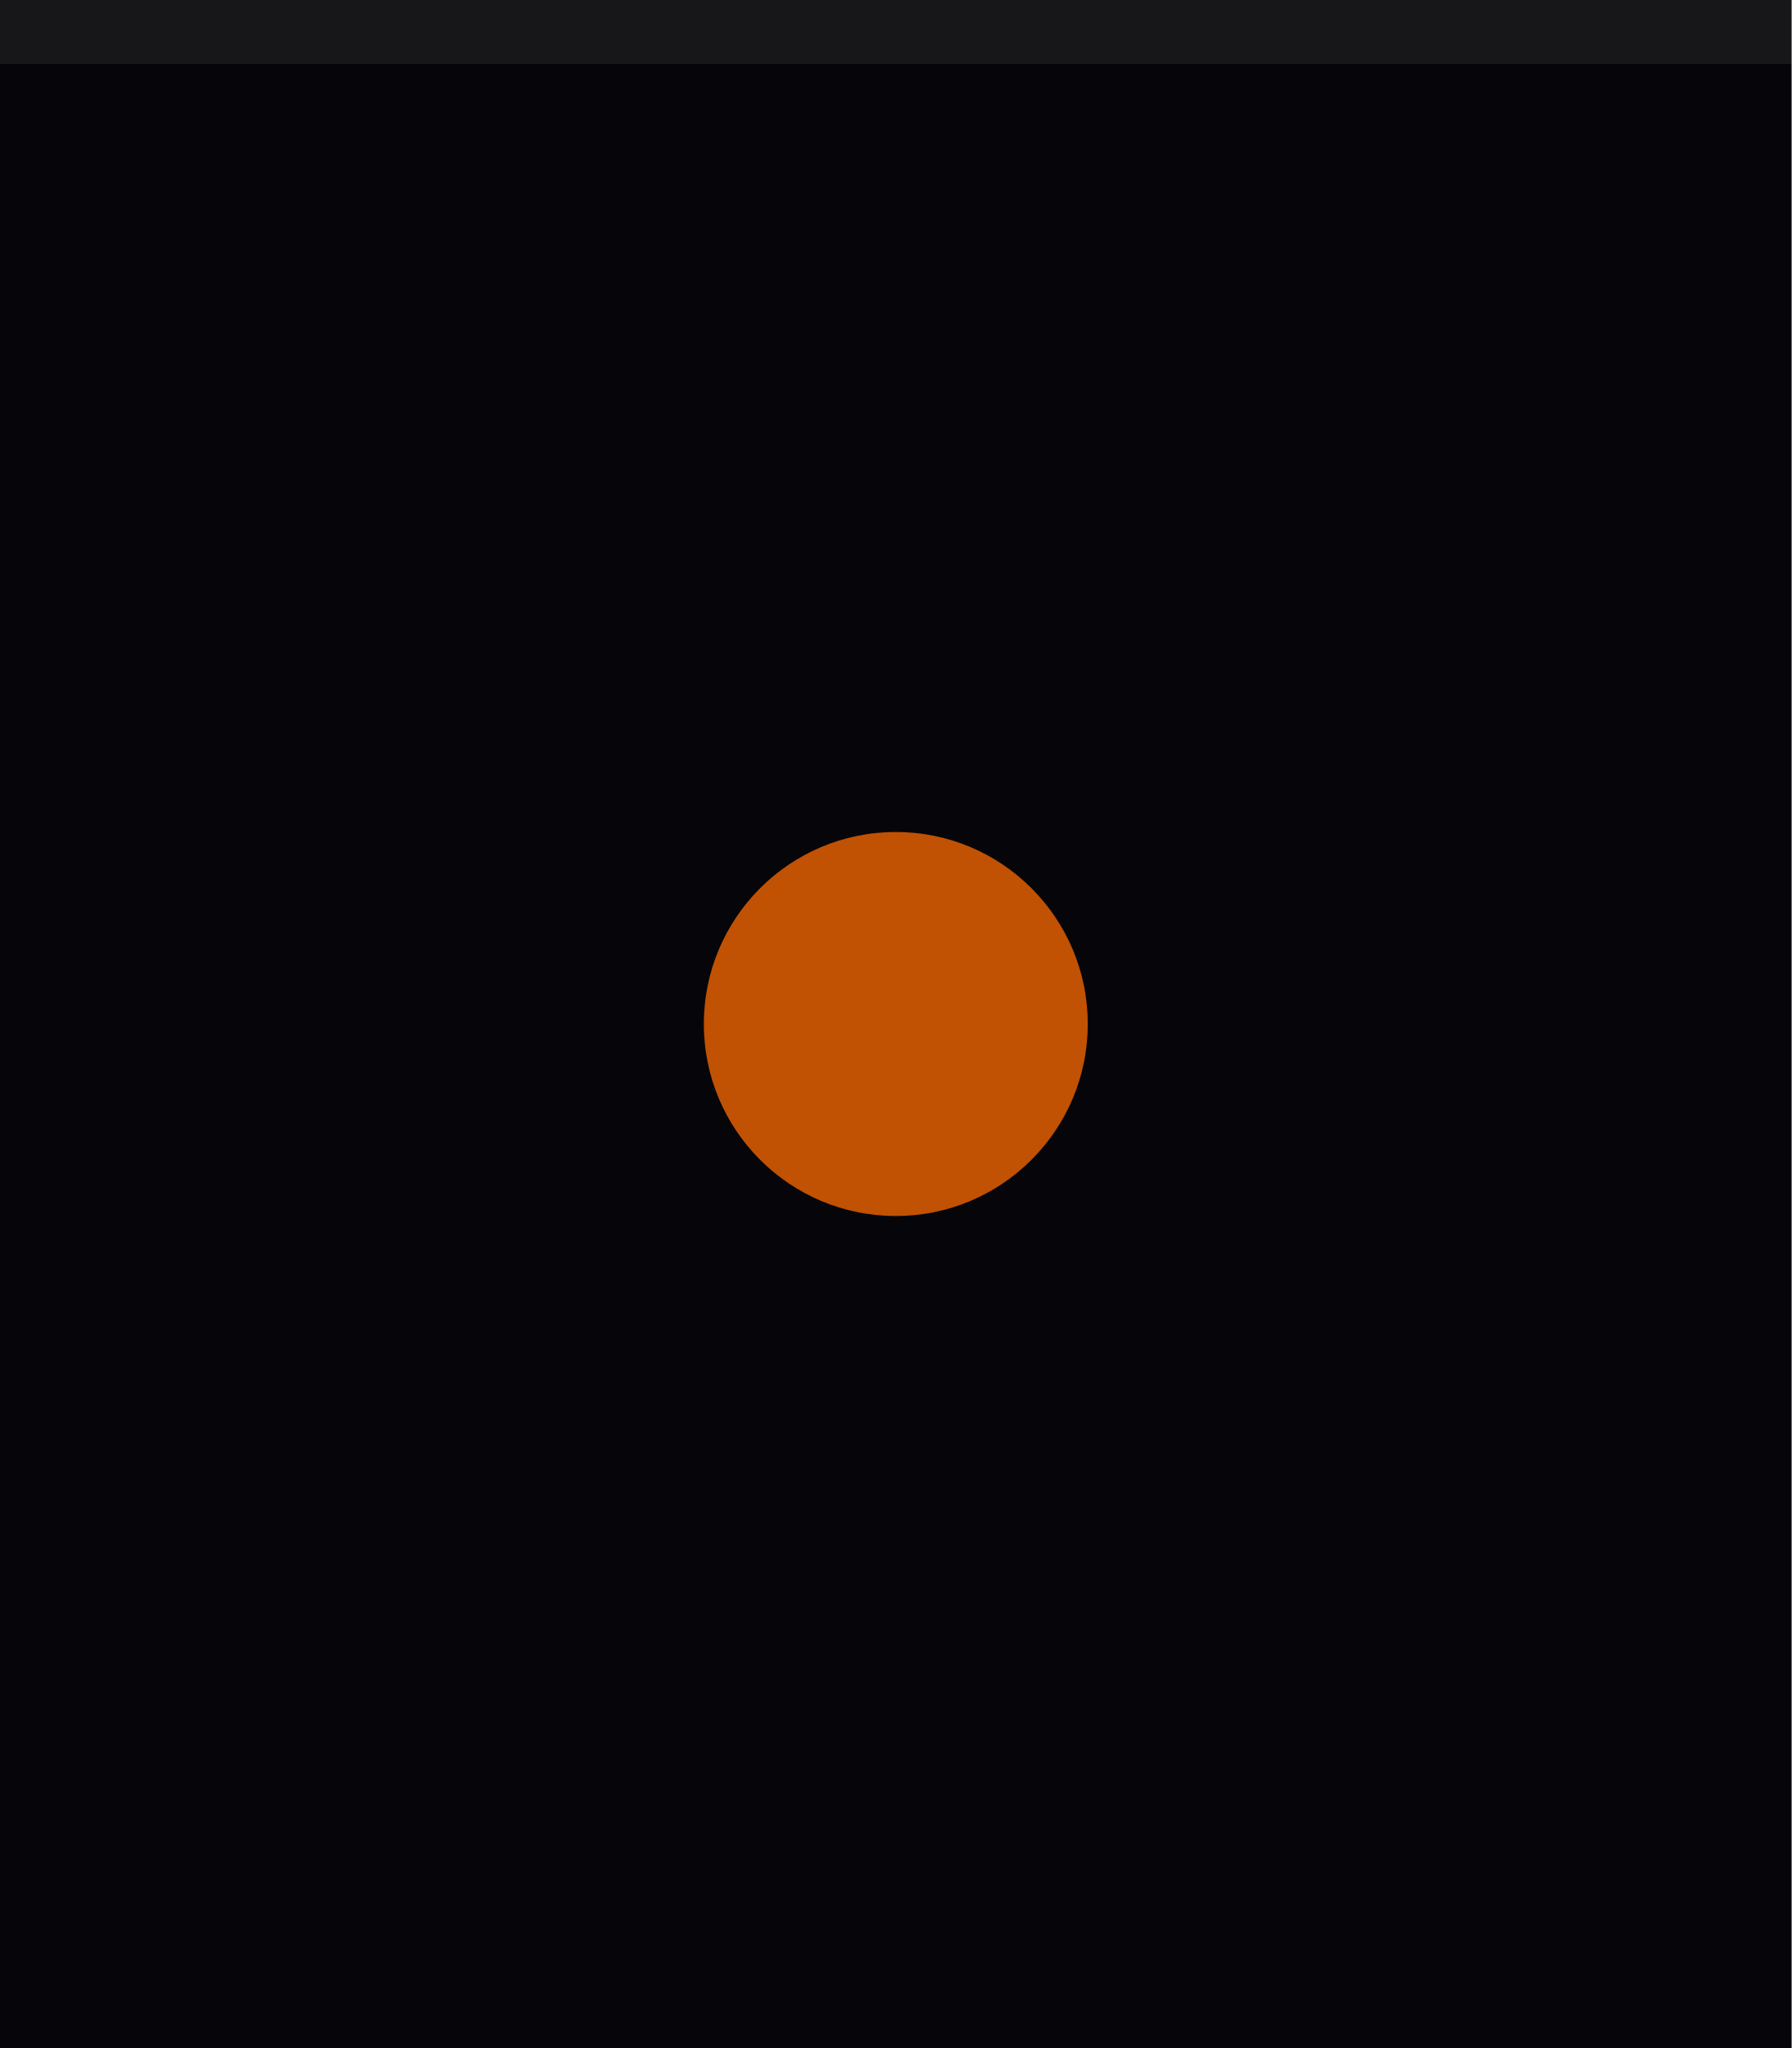
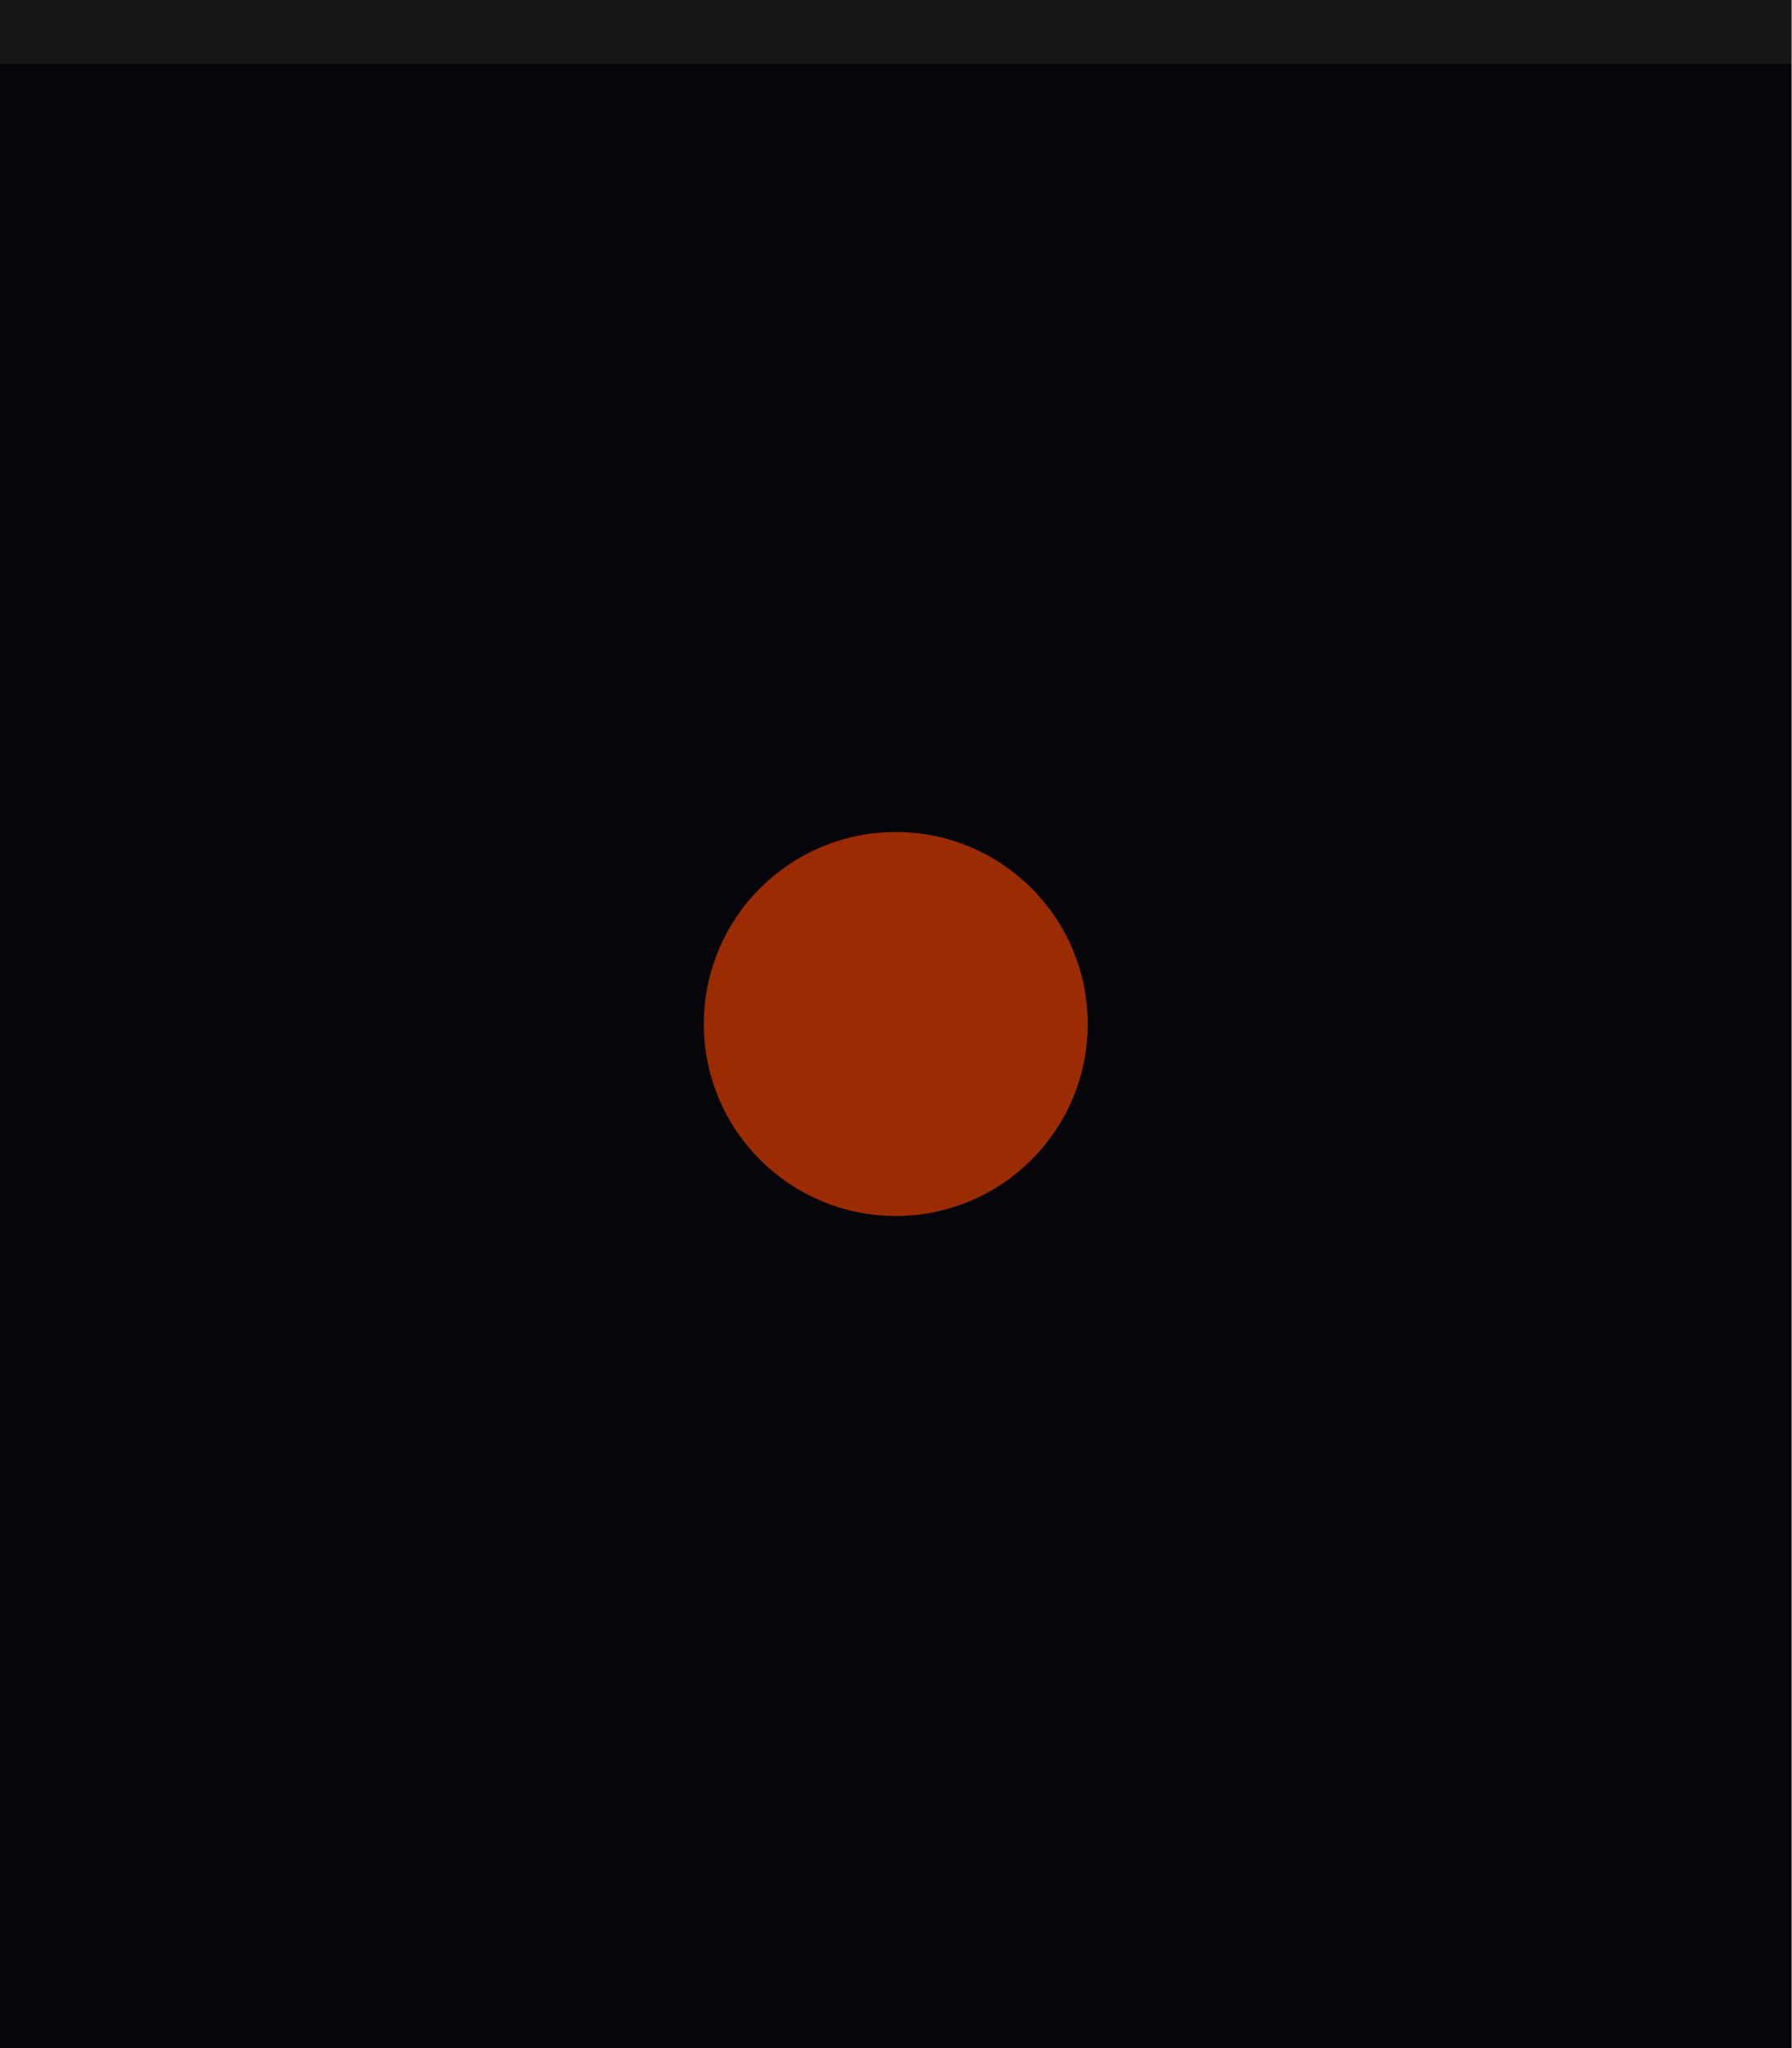
<svg xmlns="http://www.w3.org/2000/svg" width="28" height="32" viewBox="0 0 28 32" id="svg4142" version="1.1">
  <defs id="defs4144" />
  <g id="layer1" transform="translate(0,-1020.362)">
    <rect style="opacity:1;fill:#06060A;fill-opacity:1;fill-rule:evenodd;stroke:none;stroke-width:2.745;stroke-linecap:butt;stroke-linejoin:miter;stroke-miterlimit:4;stroke-dasharray:none;stroke-dashoffset:478.437;stroke-opacity:1" id="rect4741" width="28" height="32" x="0" y="1020.362" />
    <circle style="fill:#eceff1;fill-opacity:0.1;stroke:none;stroke-width:0.5;stroke-linejoin:miter;stroke-miterlimit:4;stroke-dasharray:none;stroke-opacity:1" id="path2994" cx="1036.362" cy="13" r="12" transform="matrix(0,1,-1,0,0,0)" />
    <rect style="opacity:1;fill:#ffffff;fill-opacity:0.07;fill-rule:evenodd;stroke:none;stroke-width:2.745;stroke-linecap:butt;stroke-linejoin:miter;stroke-miterlimit:4;stroke-dasharray:none;stroke-dashoffset:478.437;stroke-opacity:1" id="rect4959" width="28" height="1" x="0" y="1020.362" />
-     <circle style="opacity:1;fill:#FF6A00;fill-opacity:0.75;fill-rule:nonzero;stroke:none;stroke-width:2.745;stroke-linecap:butt;stroke-linejoin:miter;stroke-miterlimit:4;stroke-dasharray:none;stroke-dashoffset:478.437;stroke-opacity:1" id="path4377" cx="14" cy="1036.362" r="3" />
+     <circle style="opacity:1;fill:#cc3700;fill-opacity:0.75;fill-rule:nonzero;stroke:none;stroke-width:2.745;stroke-linecap:butt;stroke-linejoin:miter;stroke-miterlimit:4;stroke-dasharray:none;stroke-dashoffset:478.437;stroke-opacity:1" id="path4377" cx="14" cy="1036.362" r="3" />
  </g>
</svg>
